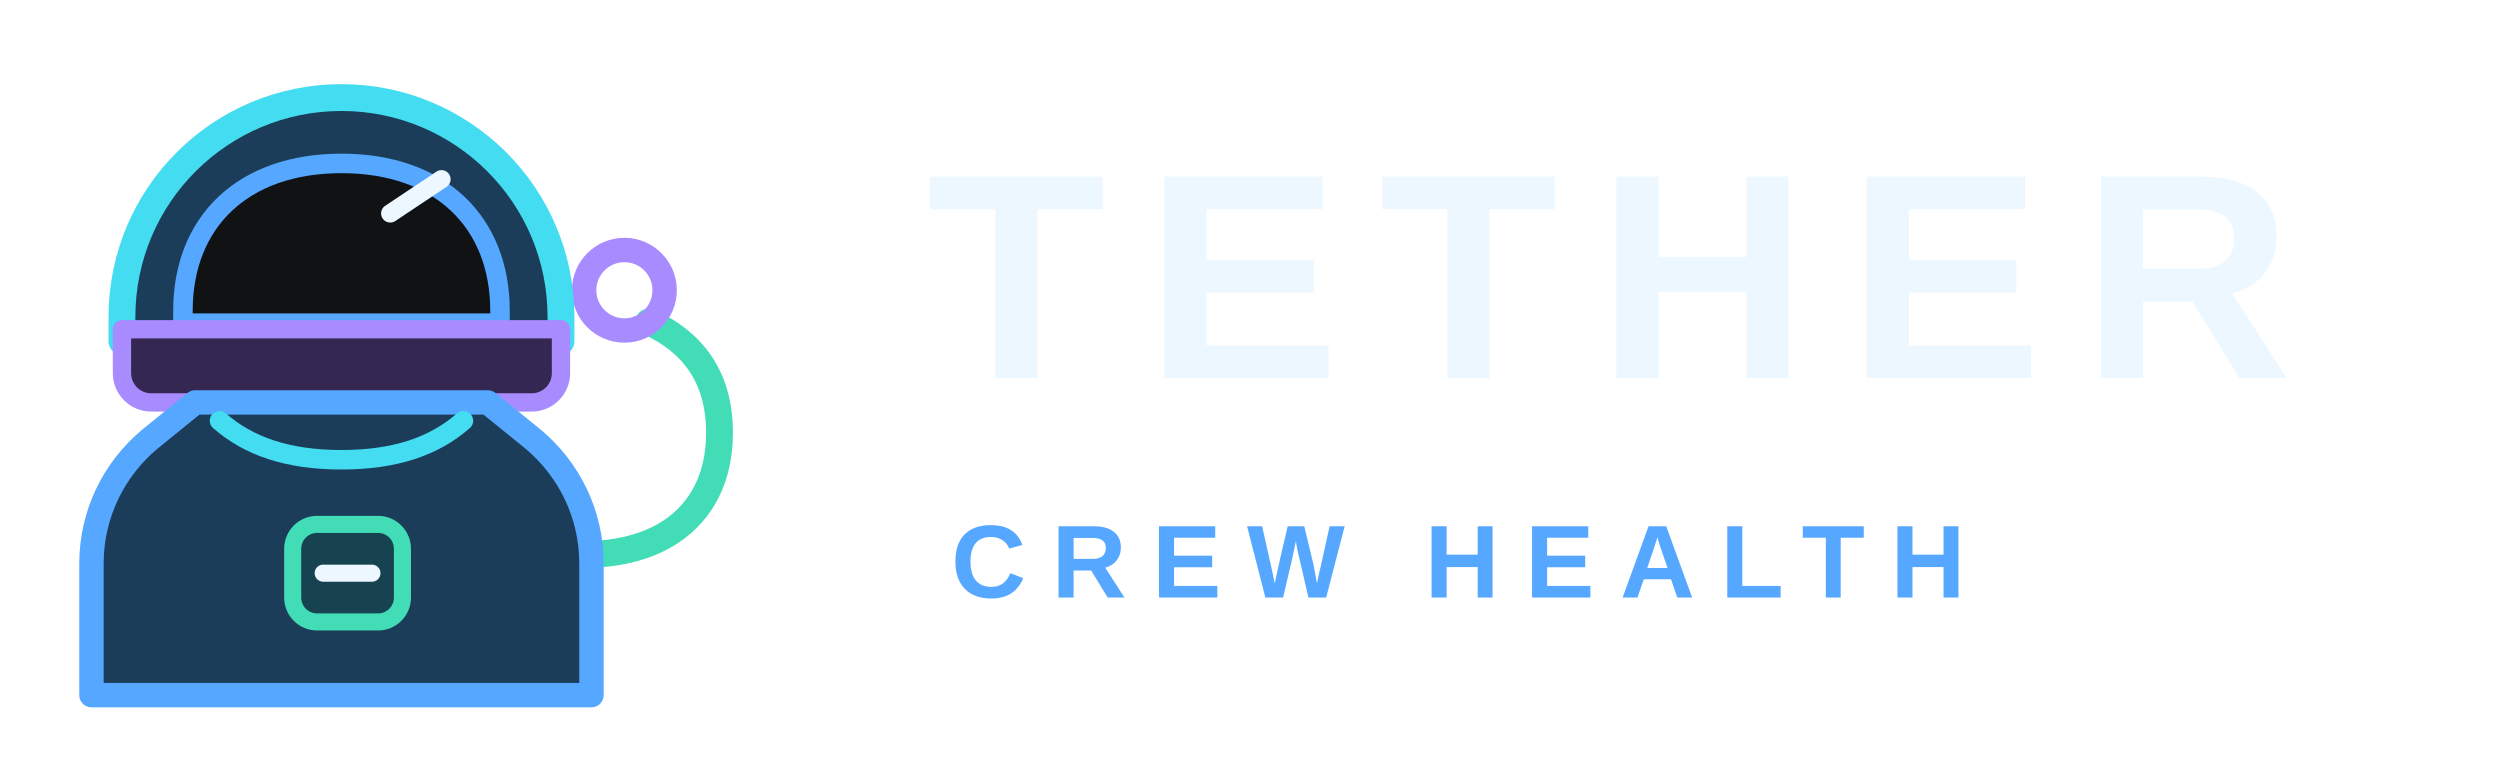
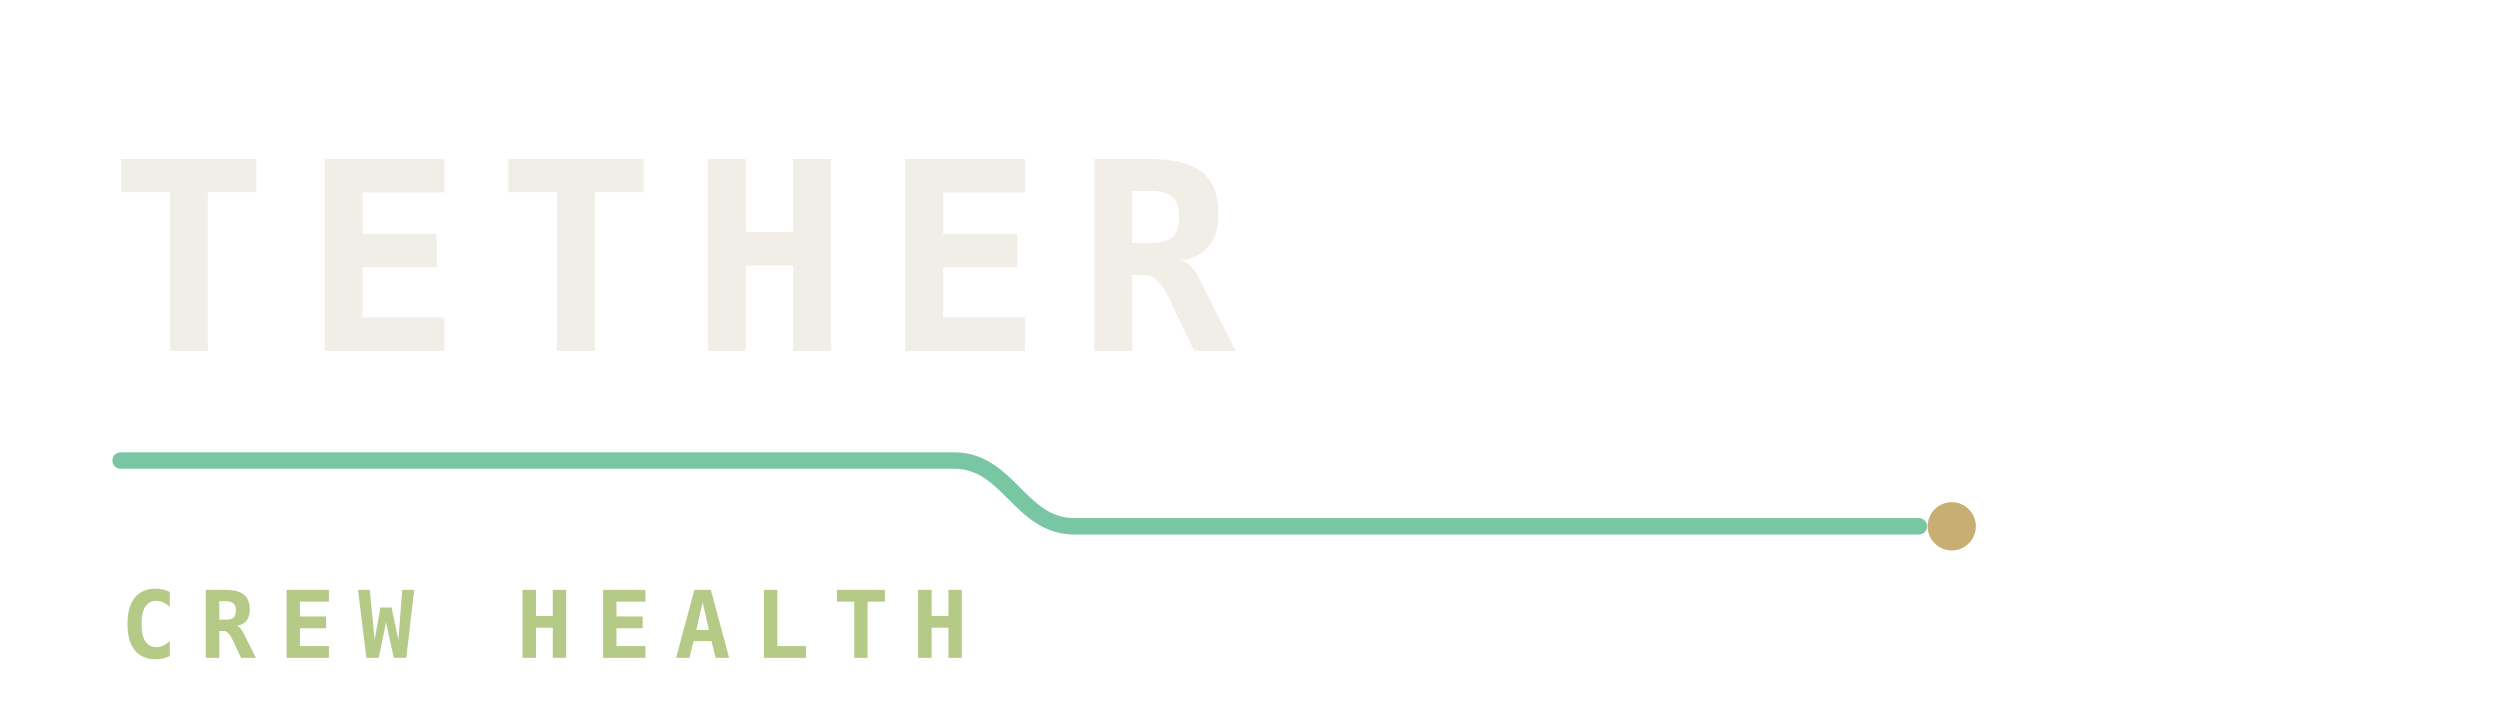
- <svg xmlns="http://www.w3.org/2000/svg" viewBox="0 0 205 64" role="img" aria-labelledby="title desc">
-   <g fill="none" stroke-linecap="round" stroke-linejoin="round">
-     <path d="M43 45c10.6 2 16-2.5 16-9.5 0-4.7-2.3-7.5-5.8-9.1" stroke="#42ddb7" stroke-width="2.2" />
-     <circle cx="51.2" cy="23.8" r="3.3" stroke="#a88cff" stroke-width="2" />
-     <path d="M10 28v-2c0-10 8.1-18 18-18s18 8 18 18v2H10Z" fill="#1b3d59" stroke="#43dcf0" stroke-width="2.2" />
-     <path d="M15 26.5v-1c0-7.3 4.9-12.1 13-12.1s13 4.8 13 12.1v1H15Z" fill="#101214" stroke="#55a7ff" stroke-width="1.6" />
-     <path d="m32 17.5 4.2-2.8" stroke="#edf7ff" stroke-width="1.5" />
-     <path d="M10 27h36v3.6a2.4 2.4 0 0 1-2.4 2.4H12.4a2.4 2.4 0 0 1-2.4-2.4V27Z" fill="#342852" stroke="#a88cff" stroke-width="1.5" />
-     <path d="M16 33h24l3.7 3c3 2.5 4.8 6.2 4.8 10.2V57H7.5V46.2c0-4 1.8-7.7 4.8-10.2L16 33Z" fill="#1b3d59" stroke="#55a7ff" stroke-width="2" />
-     <path d="M18 34.5c2.4 2.1 5.6 3.2 10 3.2s7.6-1.1 10-3.2" stroke="#43dcf0" stroke-width="1.6" />
-     <rect x="24" y="43" width="9" height="8" rx="2" fill="#16434f" stroke="#42ddb7" stroke-width="1.4" />
-     <path d="M26.5 47h4" stroke="#edf7ff" stroke-width="1.4" />
-   </g>
-   <text x="76" y="31" fill="#edf7ff" font-family="Figtree, 'Segoe UI', Arial, sans-serif" font-size="24" font-weight="750" letter-spacing="3.2">TETHER</text>
-   <text x="78" y="49" fill="#55a7ff" font-family="Figtree, 'Segoe UI', Arial, sans-serif" font-size="8.5" font-weight="650" letter-spacing="2.1">CREW HEALTH</text>
+ <svg xmlns="http://www.w3.org/2000/svg" viewBox="0 0 228 64" role="img" aria-labelledby="title desc">
+   <text x="10" y="32" fill="#f0eee6" font-family="Space Mono, monospace" font-size="24" font-weight="760" letter-spacing="3.2">TETHER</text>
+   <path d="M11 42h76c5 0 6 6 11 6h77" fill="none" stroke="#78c6a4" stroke-width="1.5" stroke-linecap="round" />
+   <circle cx="178" cy="48" r="2.2" fill="#c8ae73" />
+   <text x="11" y="60" fill="#b5ca86" font-family="Space Mono, monospace" font-size="8.5" font-weight="650" letter-spacing="2.1">CREW HEALTH</text>
</svg>
